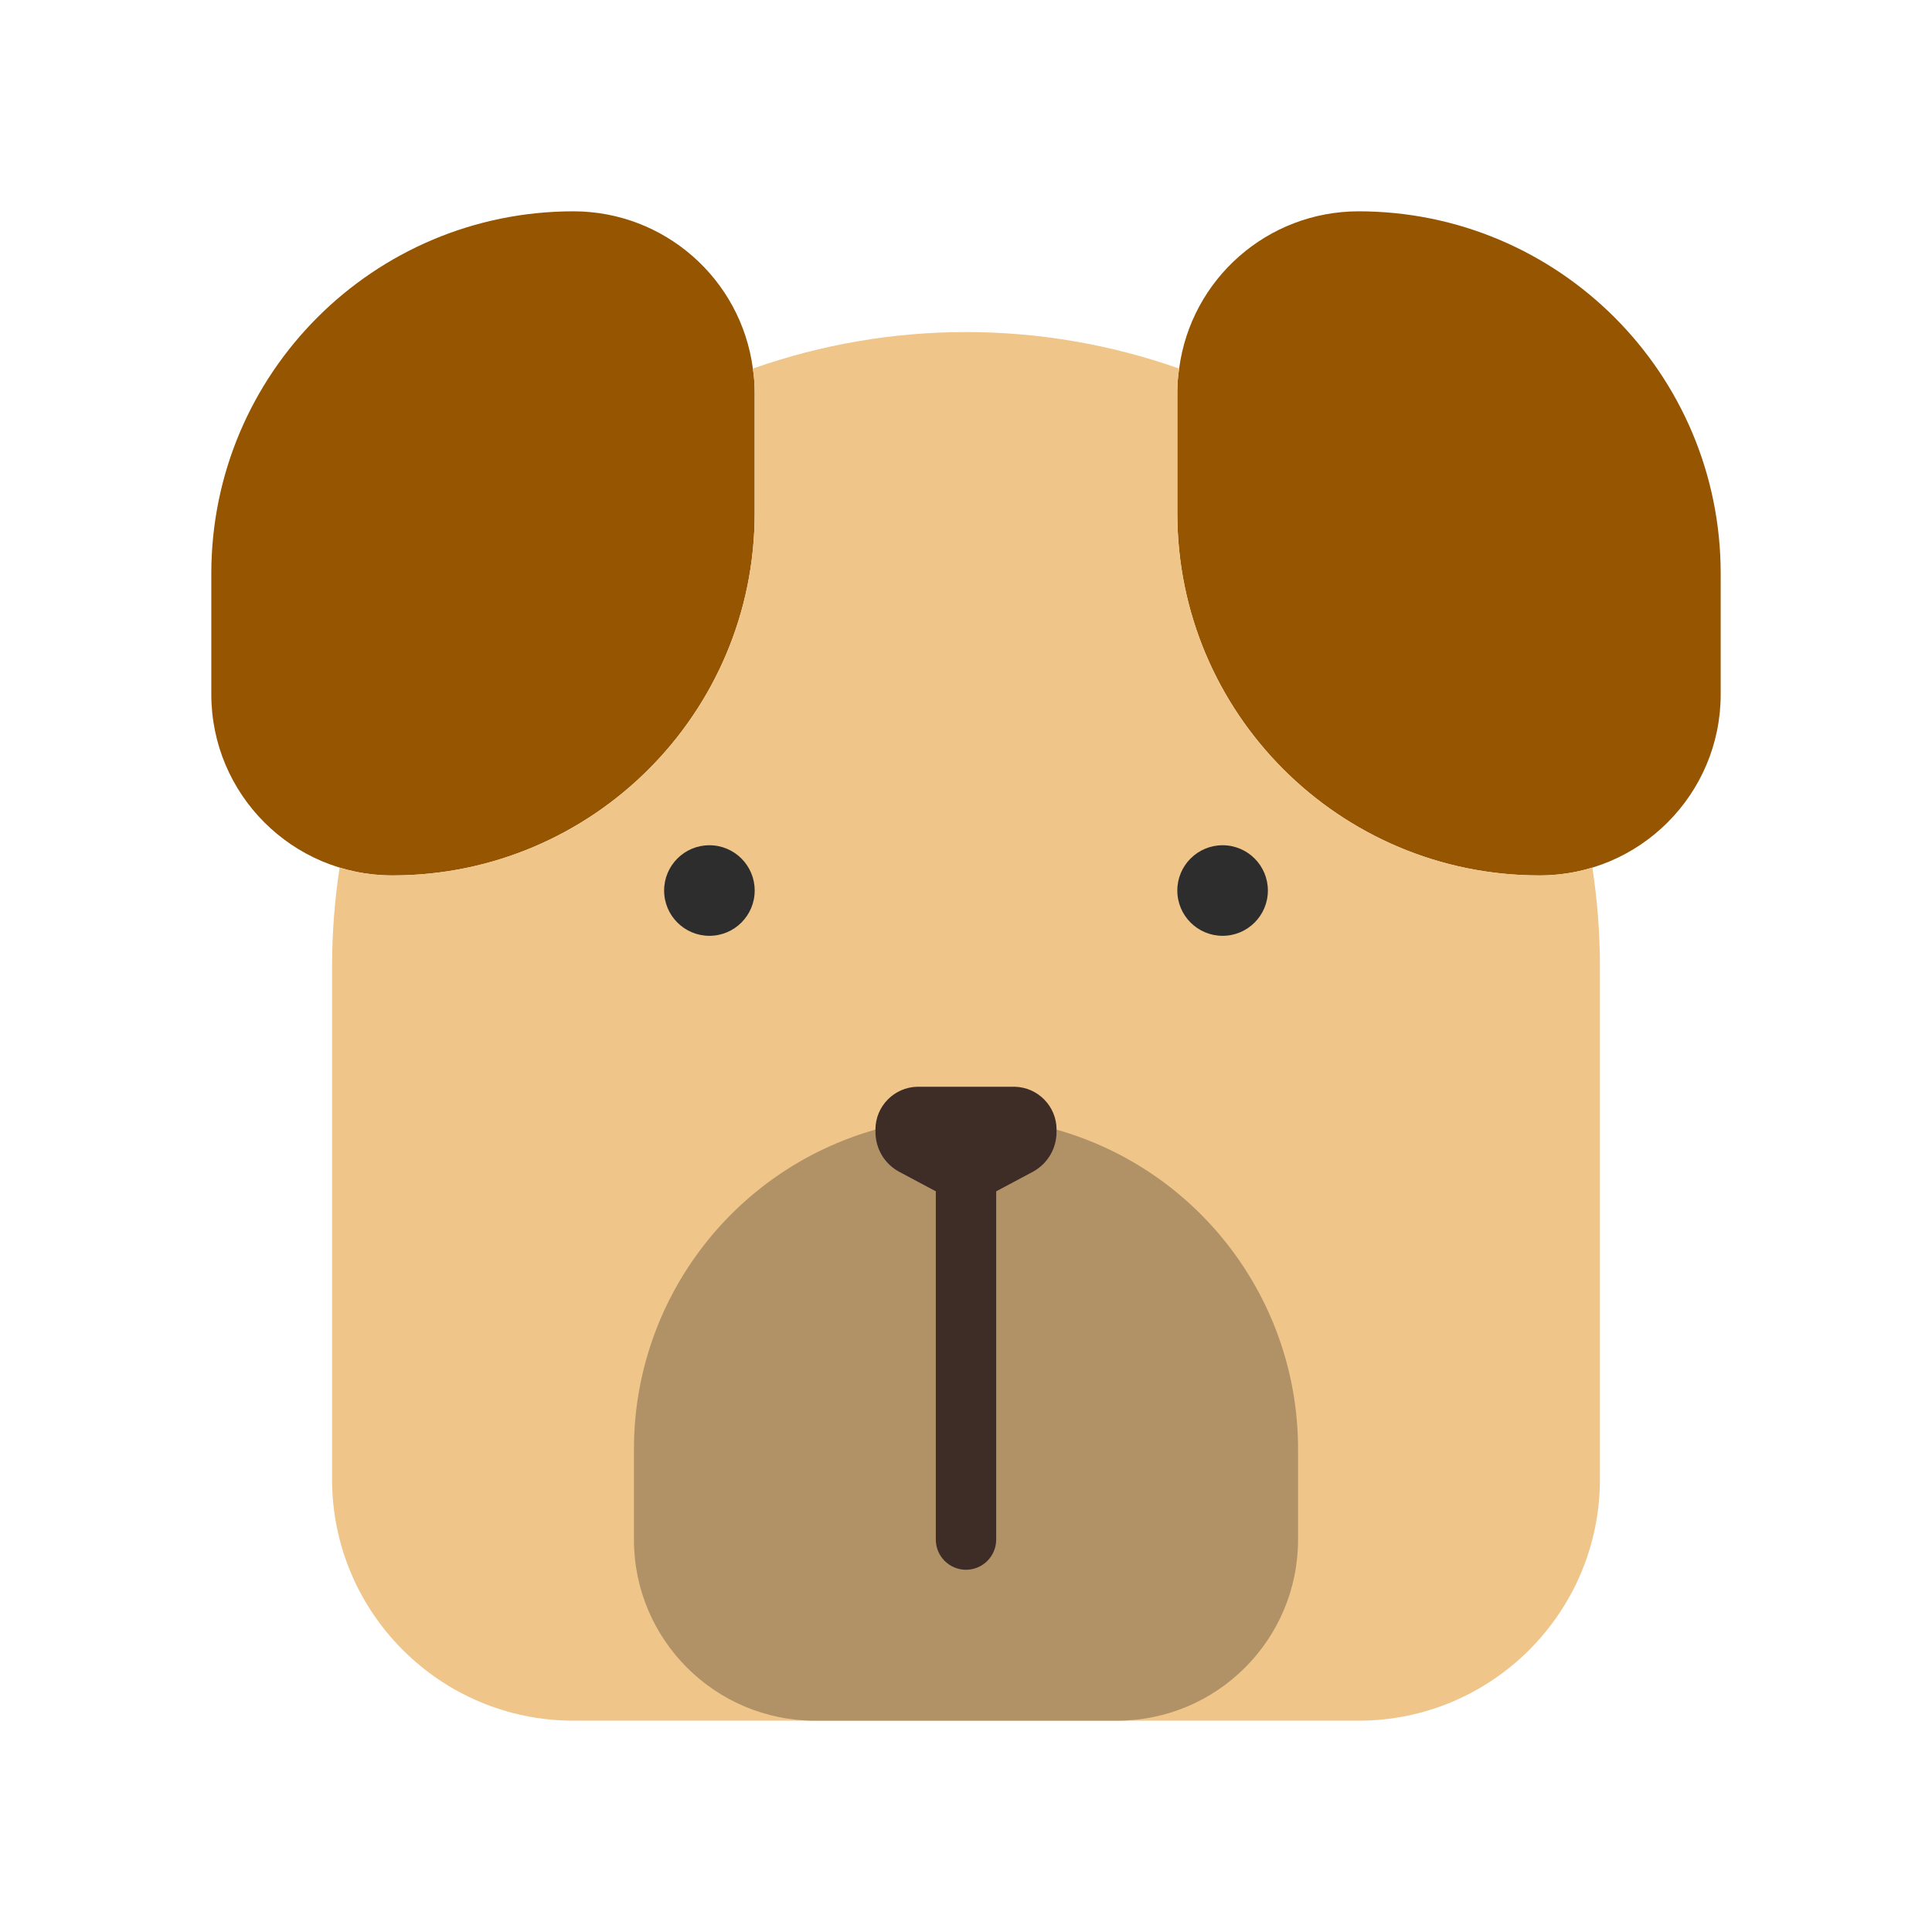
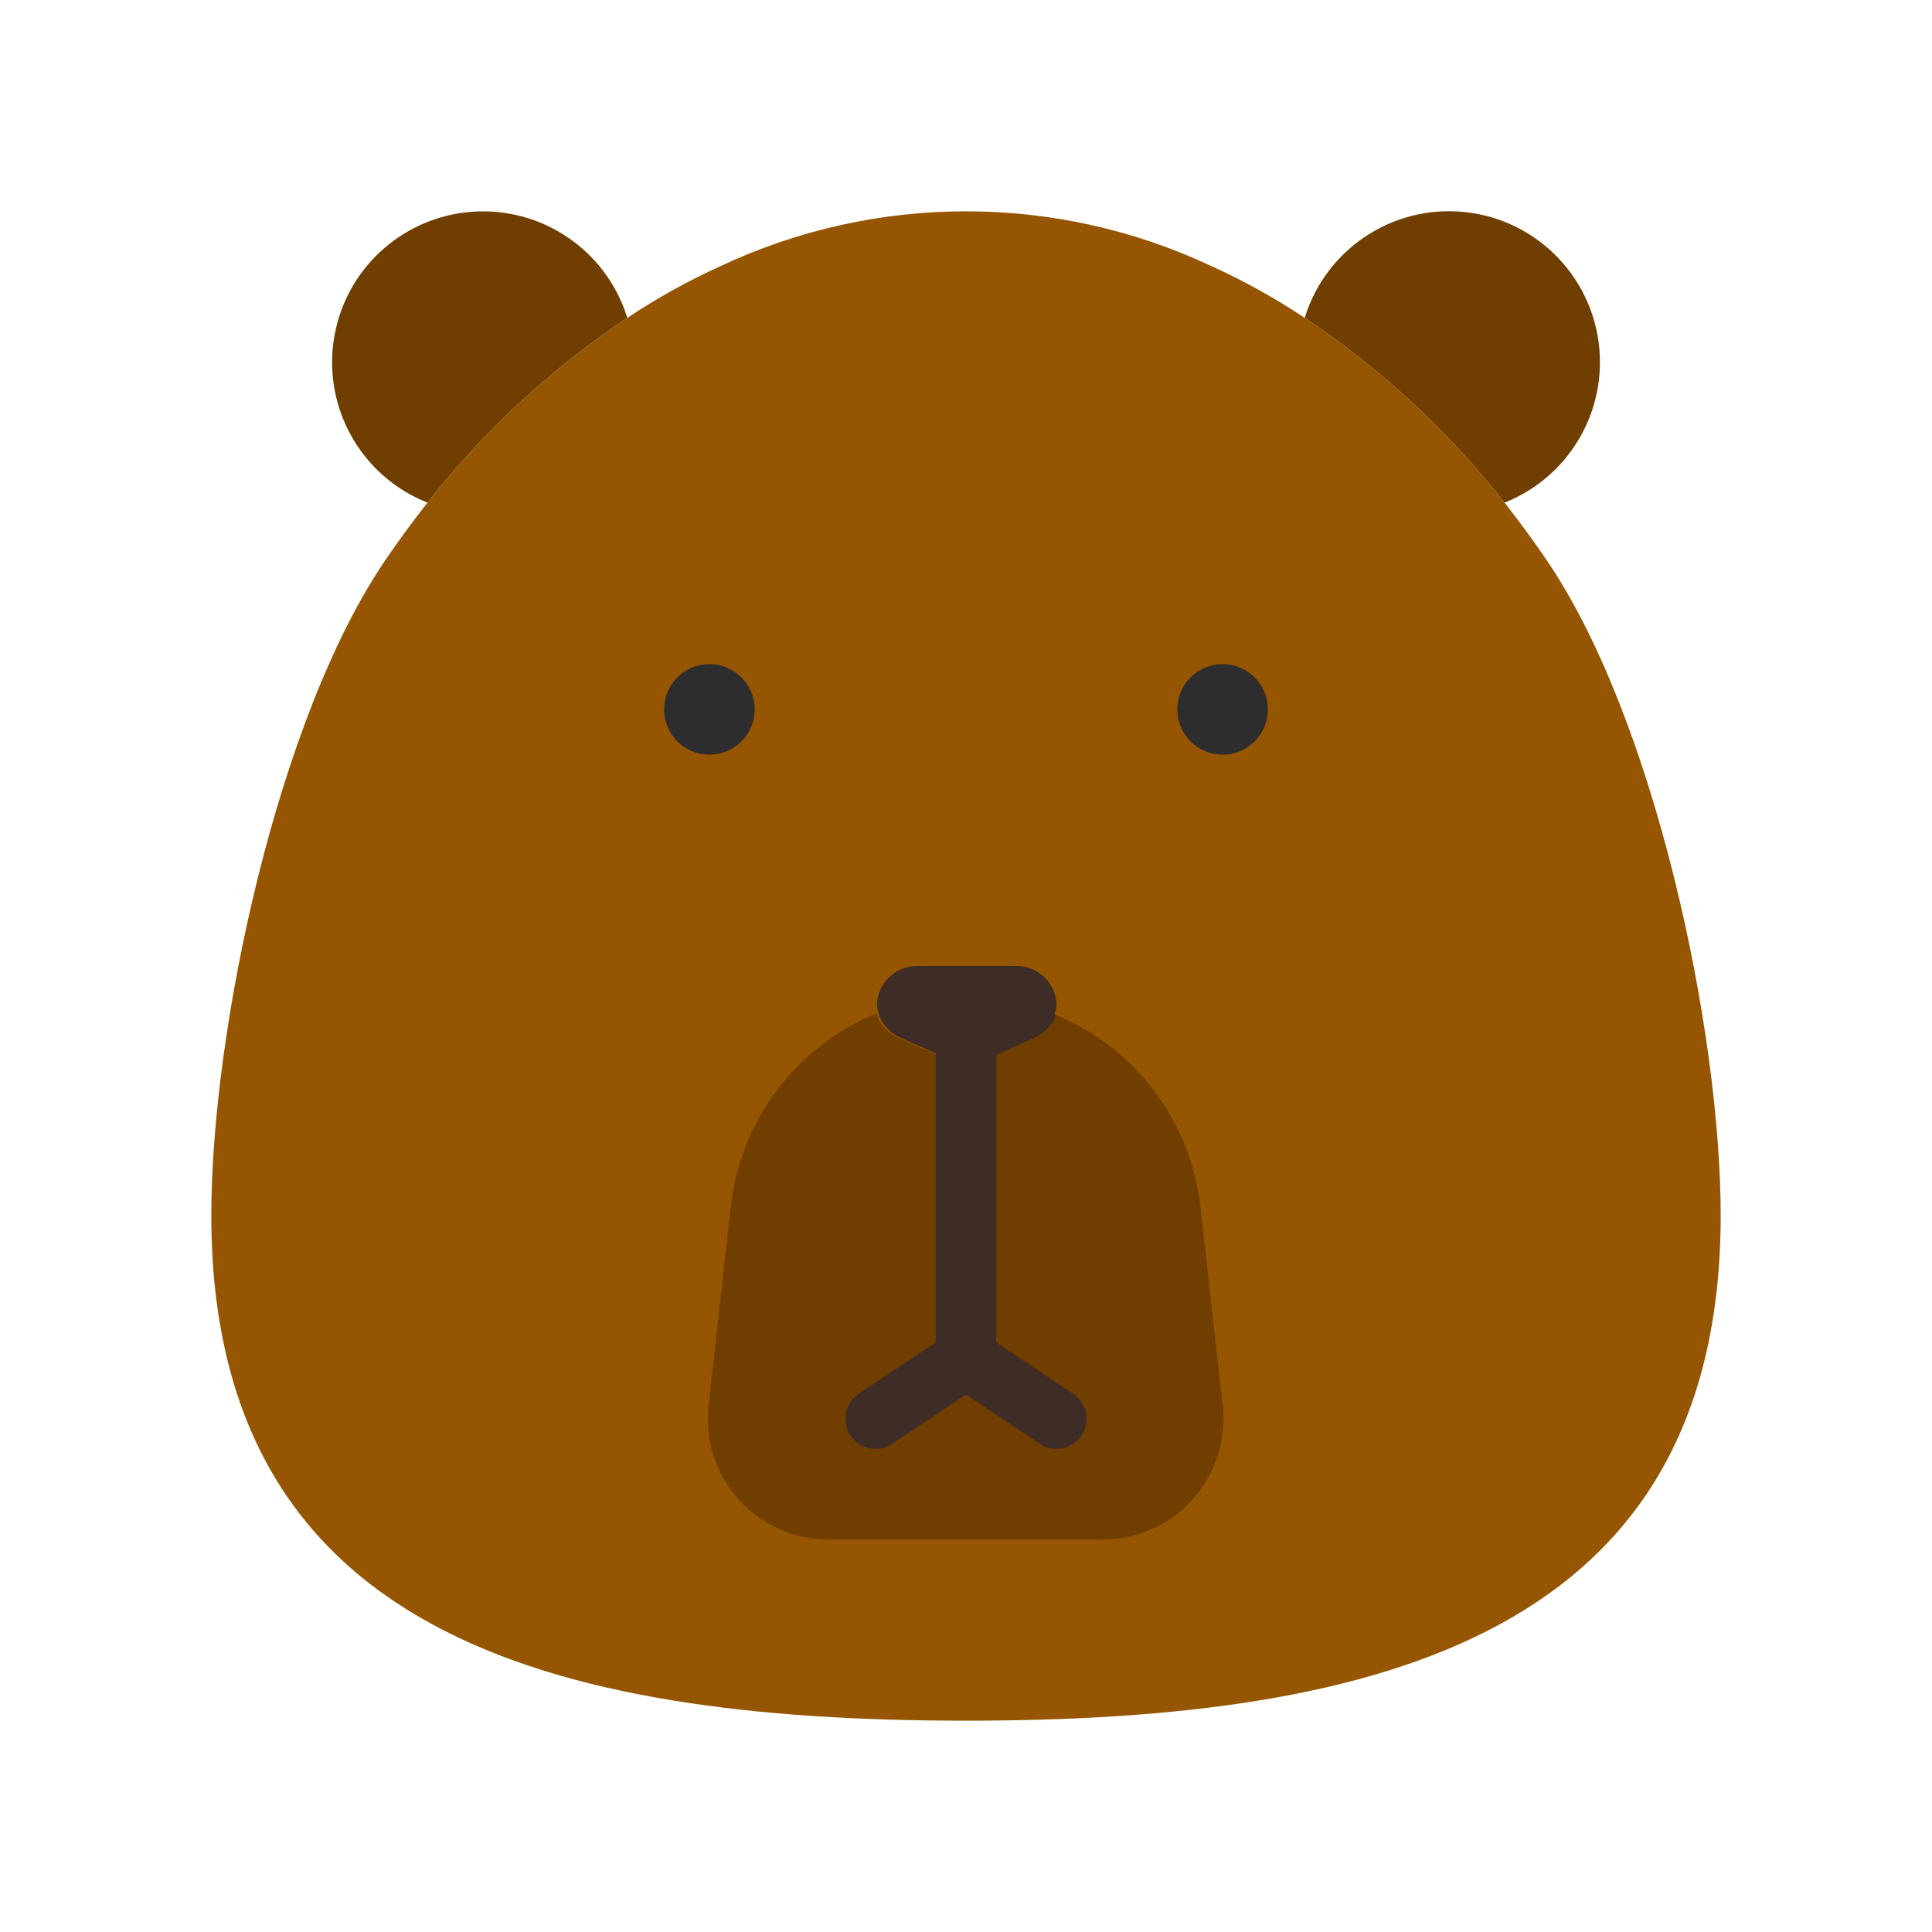
<svg xmlns="http://www.w3.org/2000/svg" width="800px" height="800px" viewBox="0 0 64 64">
  <defs>
-     <style>.cls-1{fill:#965500;}.cls-2{fill:#efc589;}.cls-3{fill:#b19267;}.cls-4{fill:#2d2d2d;}.cls-5{fill:#3e2c27;}</style>
+     <style>.cls-1{fill:#965500;}.cls-2{fill:#2d2d2d;}.cls-3{fill:#703f00;}.cls-4{fill:#3e2c27;}</style>
  </defs>
-   <g id="dog">
-     <path class="cls-1" d="M25,13v4A12,12,0,0,1,13,29a6,6,0,0,1-6-6V19A12,12,0,0,1,19,7a6,6,0,0,1,5.94,5.21A5.16,5.16,0,0,1,25,13Z" />
-     <path class="cls-1" d="M57,19v4a6,6,0,0,1-6,6A12,12,0,0,1,39,17V13a5.16,5.16,0,0,1,.06-.79A6,6,0,0,1,45,7,12,12,0,0,1,57,19Z" />
-     <path class="cls-2" d="M53,32V49a8,8,0,0,1-8,8H19a8,8,0,0,1-8-8V32a21.84,21.84,0,0,1,.25-3.26A6,6,0,0,0,13,29,12,12,0,0,0,25,17V13a5.16,5.16,0,0,0-.06-.79,21.2,21.2,0,0,1,14.12,0A5.16,5.16,0,0,0,39,13v4A12,12,0,0,0,51,29a6,6,0,0,0,1.75-.26A21.84,21.84,0,0,1,53,32Z" />
-     <path class="cls-3" d="M43,48v3a6,6,0,0,1-6,6H27a6,6,0,0,1-6-6V48a11,11,0,0,1,8-10.58.13.13,0,0,0,0,.06,1.49,1.49,0,0,0,.77,1.33L32,40l2.23-1.19A1.49,1.49,0,0,0,35,37.48a.13.13,0,0,0,0-.06A11,11,0,0,1,43,48Z" />
-     <circle class="cls-4" cx="23.5" cy="29.5" r="1.5" />
-     <circle class="cls-4" cx="40.5" cy="29.5" r="1.5" />
-     <path class="cls-5" d="M32,52a1,1,0,0,1-1-1V39a1,1,0,0,1,2,0V51A1,1,0,0,1,32,52Z" />
-     <path class="cls-5" d="M35,37.48a1.49,1.49,0,0,1-.77,1.33L32,40l-2.23-1.19A1.49,1.49,0,0,1,29,37.48a.13.13,0,0,1,0-.06A1.42,1.42,0,0,1,30.39,36h3.22A1.42,1.42,0,0,1,35,37.42.13.13,0,0,1,35,37.48Z" />
+   <g id="bear">
+     <path class="cls-1" d="M57,40.26C57,54.07,45.81,57,32,57S7,54.07,7,40.26c0-6.09,2.18-16.5,5.81-21.77.43-.63.88-1.24,1.35-1.84a28.61,28.61,0,0,1,6.62-6.12,21.93,21.93,0,0,1,3.1-1.72,19.12,19.12,0,0,1,16.24,0,21.93,21.93,0,0,1,3.1,1.72,28.61,28.61,0,0,1,6.62,6.12c.47.6.92,1.21,1.35,1.84C54.82,23.76,57,34.17,57,40.26Z" />
+     <circle class="cls-2" cx="23.5" cy="23.5" r="1.5" />
+     <circle class="cls-2" cx="40.5" cy="23.5" r="1.5" />
+     <path class="cls-3" d="M53,12a5,5,0,0,1-3.16,4.65,28.61,28.61,0,0,0-6.62-6.12A5,5,0,0,1,53,12Z" />
+     <path class="cls-3" d="M20.78,10.53a28.61,28.61,0,0,0-6.62,6.12,5,5,0,1,1,6.62-6.12Z" />
+     <path class="cls-3" d="M36.53,51H27.47a4,4,0,0,1-4-4.44l.74-6.6a7.83,7.83,0,0,1,4.83-6.39.49.49,0,0,0,.05.16,1.33,1.33,0,0,0,.66.64l2.23,1,2.23-1a1.33,1.33,0,0,0,.66-.64.49.49,0,0,0,0-.16A7.85,7.85,0,0,1,39.77,40l.74,6.6A4,4,0,0,1,36.53,51Z" />
+     <path class="cls-4" d="M32,46a1,1,0,0,1-1-1V34a1,1,0,0,1,2,0V45A1,1,0,0,1,32,46Z" />
+     <path class="cls-4" d="M29,48a1,1,0,0,1-.55-1.83l3-2a1,1,0,0,1,1.1,1.66l-3,2A.94.94,0,0,1,29,48Z" />
+     <path class="cls-4" d="M35,48a.94.94,0,0,1-.55-.17l-3-2a1,1,0,0,1,1.1-1.66l3,2A1,1,0,0,1,35,48Z" />
+     <path class="cls-4" d="M35,33.26a.85.85,0,0,1-.06.31.49.49,0,0,1,0,.16,1.33,1.33,0,0,1-.66.64l-2.23,1-2.23-1a1.33,1.33,0,0,1-.66-.64.49.49,0,0,1-.05-.16.85.85,0,0,1-.06-.31A1.33,1.33,0,0,1,30.39,32h3.22A1.33,1.33,0,0,1,35,33.26Z" />
  </g>
</svg>
